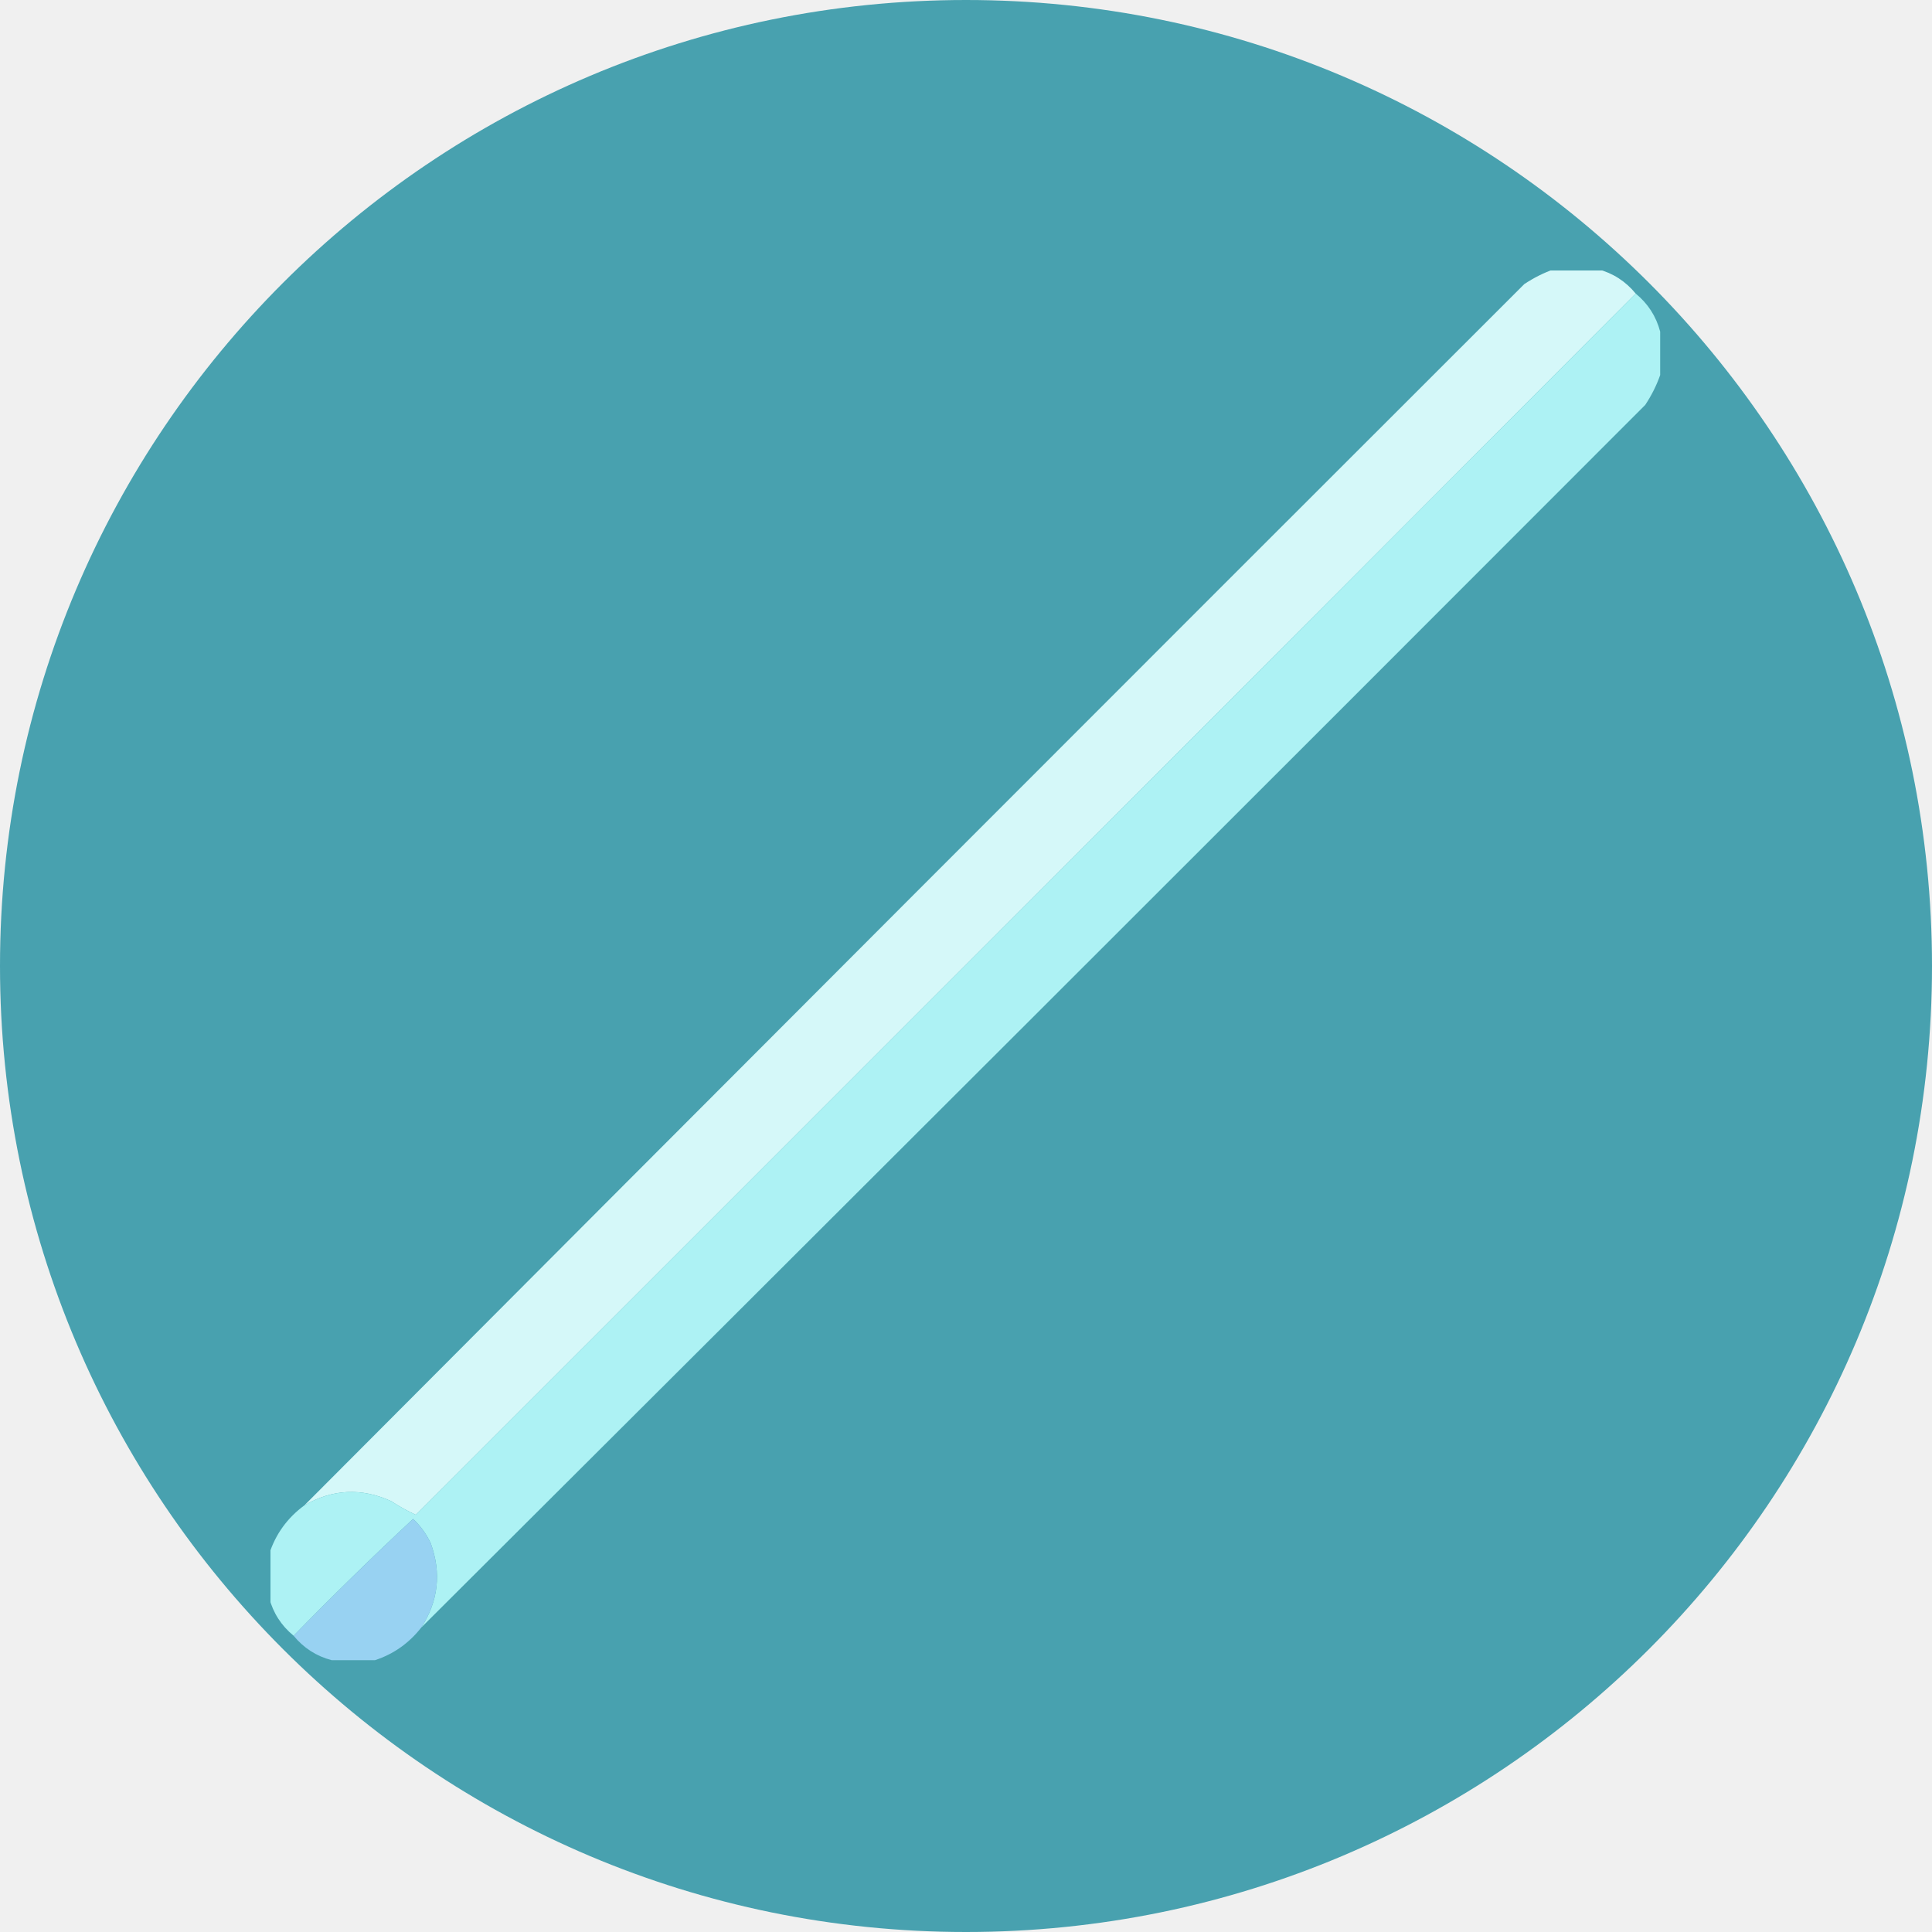
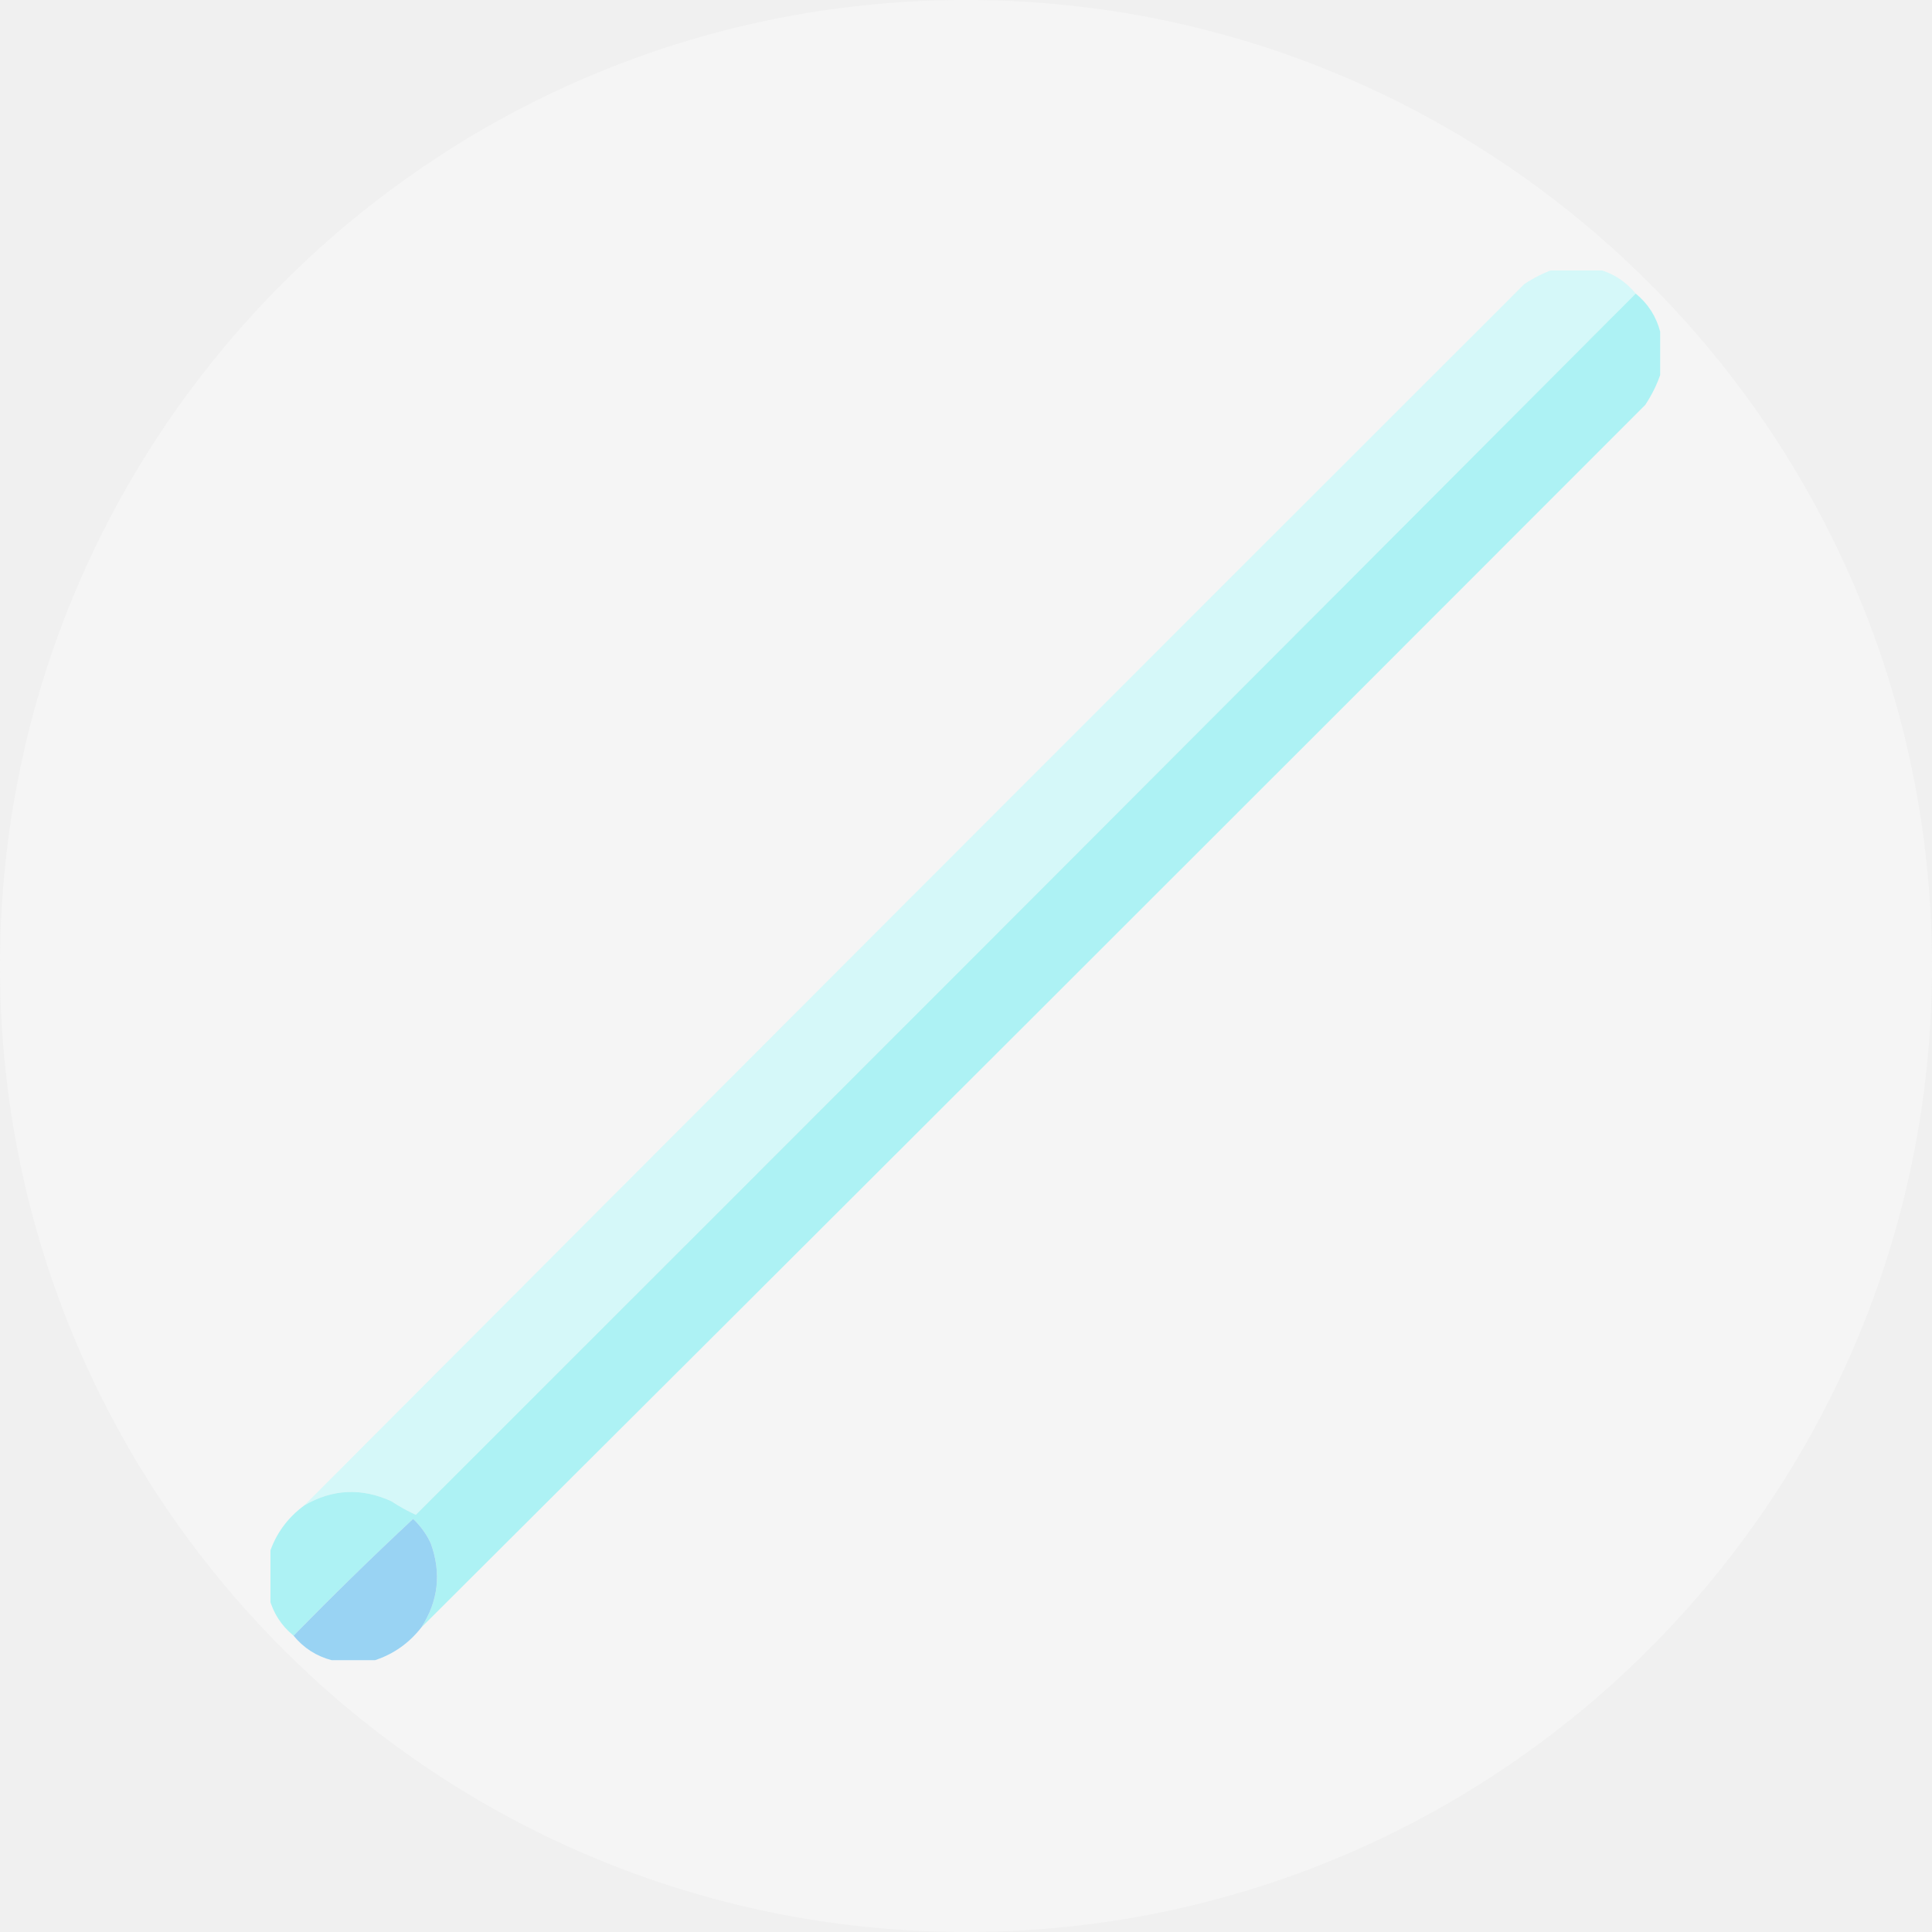
<svg xmlns="http://www.w3.org/2000/svg" width="50" height="50" viewBox="0 0 50 50" fill="none">
-   <rect width="50" height="50" rx="25" fill="#48A1AF" />
-   <g clip-path="url(#clip0_59_9753)">
+   <rect width="50" height="50" rx="25" fill="#F5F5F5" />
+   <g clip-path="url(#clip0_59_10760)">
    <path opacity="0.998" fill-rule="evenodd" clip-rule="evenodd" d="M40.223 6.965C40.598 6.965 40.973 6.965 41.348 6.965C41.743 7.069 42.071 7.28 42.332 7.598C31.827 18.138 21.303 28.674 10.762 39.203C10.552 39.109 10.341 38.992 10.129 38.852C9.358 38.5 8.608 38.535 7.879 38.957C18.388 28.413 28.912 17.877 39.449 7.352C39.697 7.188 39.954 7.059 40.223 6.965Z" fill="#D5F8F9" />
    <path opacity="0.998" fill-rule="evenodd" clip-rule="evenodd" d="M42.332 7.598C42.65 7.859 42.861 8.187 42.965 8.582C42.965 8.957 42.965 9.332 42.965 9.707C42.871 9.975 42.742 10.233 42.578 10.48C32.029 21.041 21.47 31.588 10.902 42.121C11.345 41.437 11.427 40.71 11.148 39.941C11.035 39.699 10.882 39.488 10.691 39.309C9.637 40.292 8.606 41.3 7.598 42.332C7.28 42.071 7.069 41.743 6.965 41.348C6.965 40.973 6.965 40.598 6.965 40.223C7.13 39.706 7.435 39.284 7.879 38.957C8.608 38.535 9.358 38.5 10.129 38.852C10.341 38.992 10.552 39.109 10.762 39.203C21.303 28.674 31.827 18.138 42.332 7.598Z" fill="#ADF2F4" />
    <path opacity="0.992" fill-rule="evenodd" clip-rule="evenodd" d="M10.902 42.121C10.585 42.525 10.187 42.806 9.707 42.965C9.332 42.965 8.957 42.965 8.582 42.965C8.187 42.861 7.859 42.65 7.598 42.332C8.606 41.3 9.637 40.292 10.691 39.309C10.882 39.488 11.035 39.699 11.148 39.941C11.427 40.71 11.345 41.437 10.902 42.121Z" fill="#98D3F3" />
  </g>
  <defs>
-     <clipPath id="clip0_59_9753">
+     <clipPath id="clip0_59_10760">
      <rect width="36" height="36" fill="white" transform="translate(7 7)" />
    </clipPath>
  </defs>
</svg>
